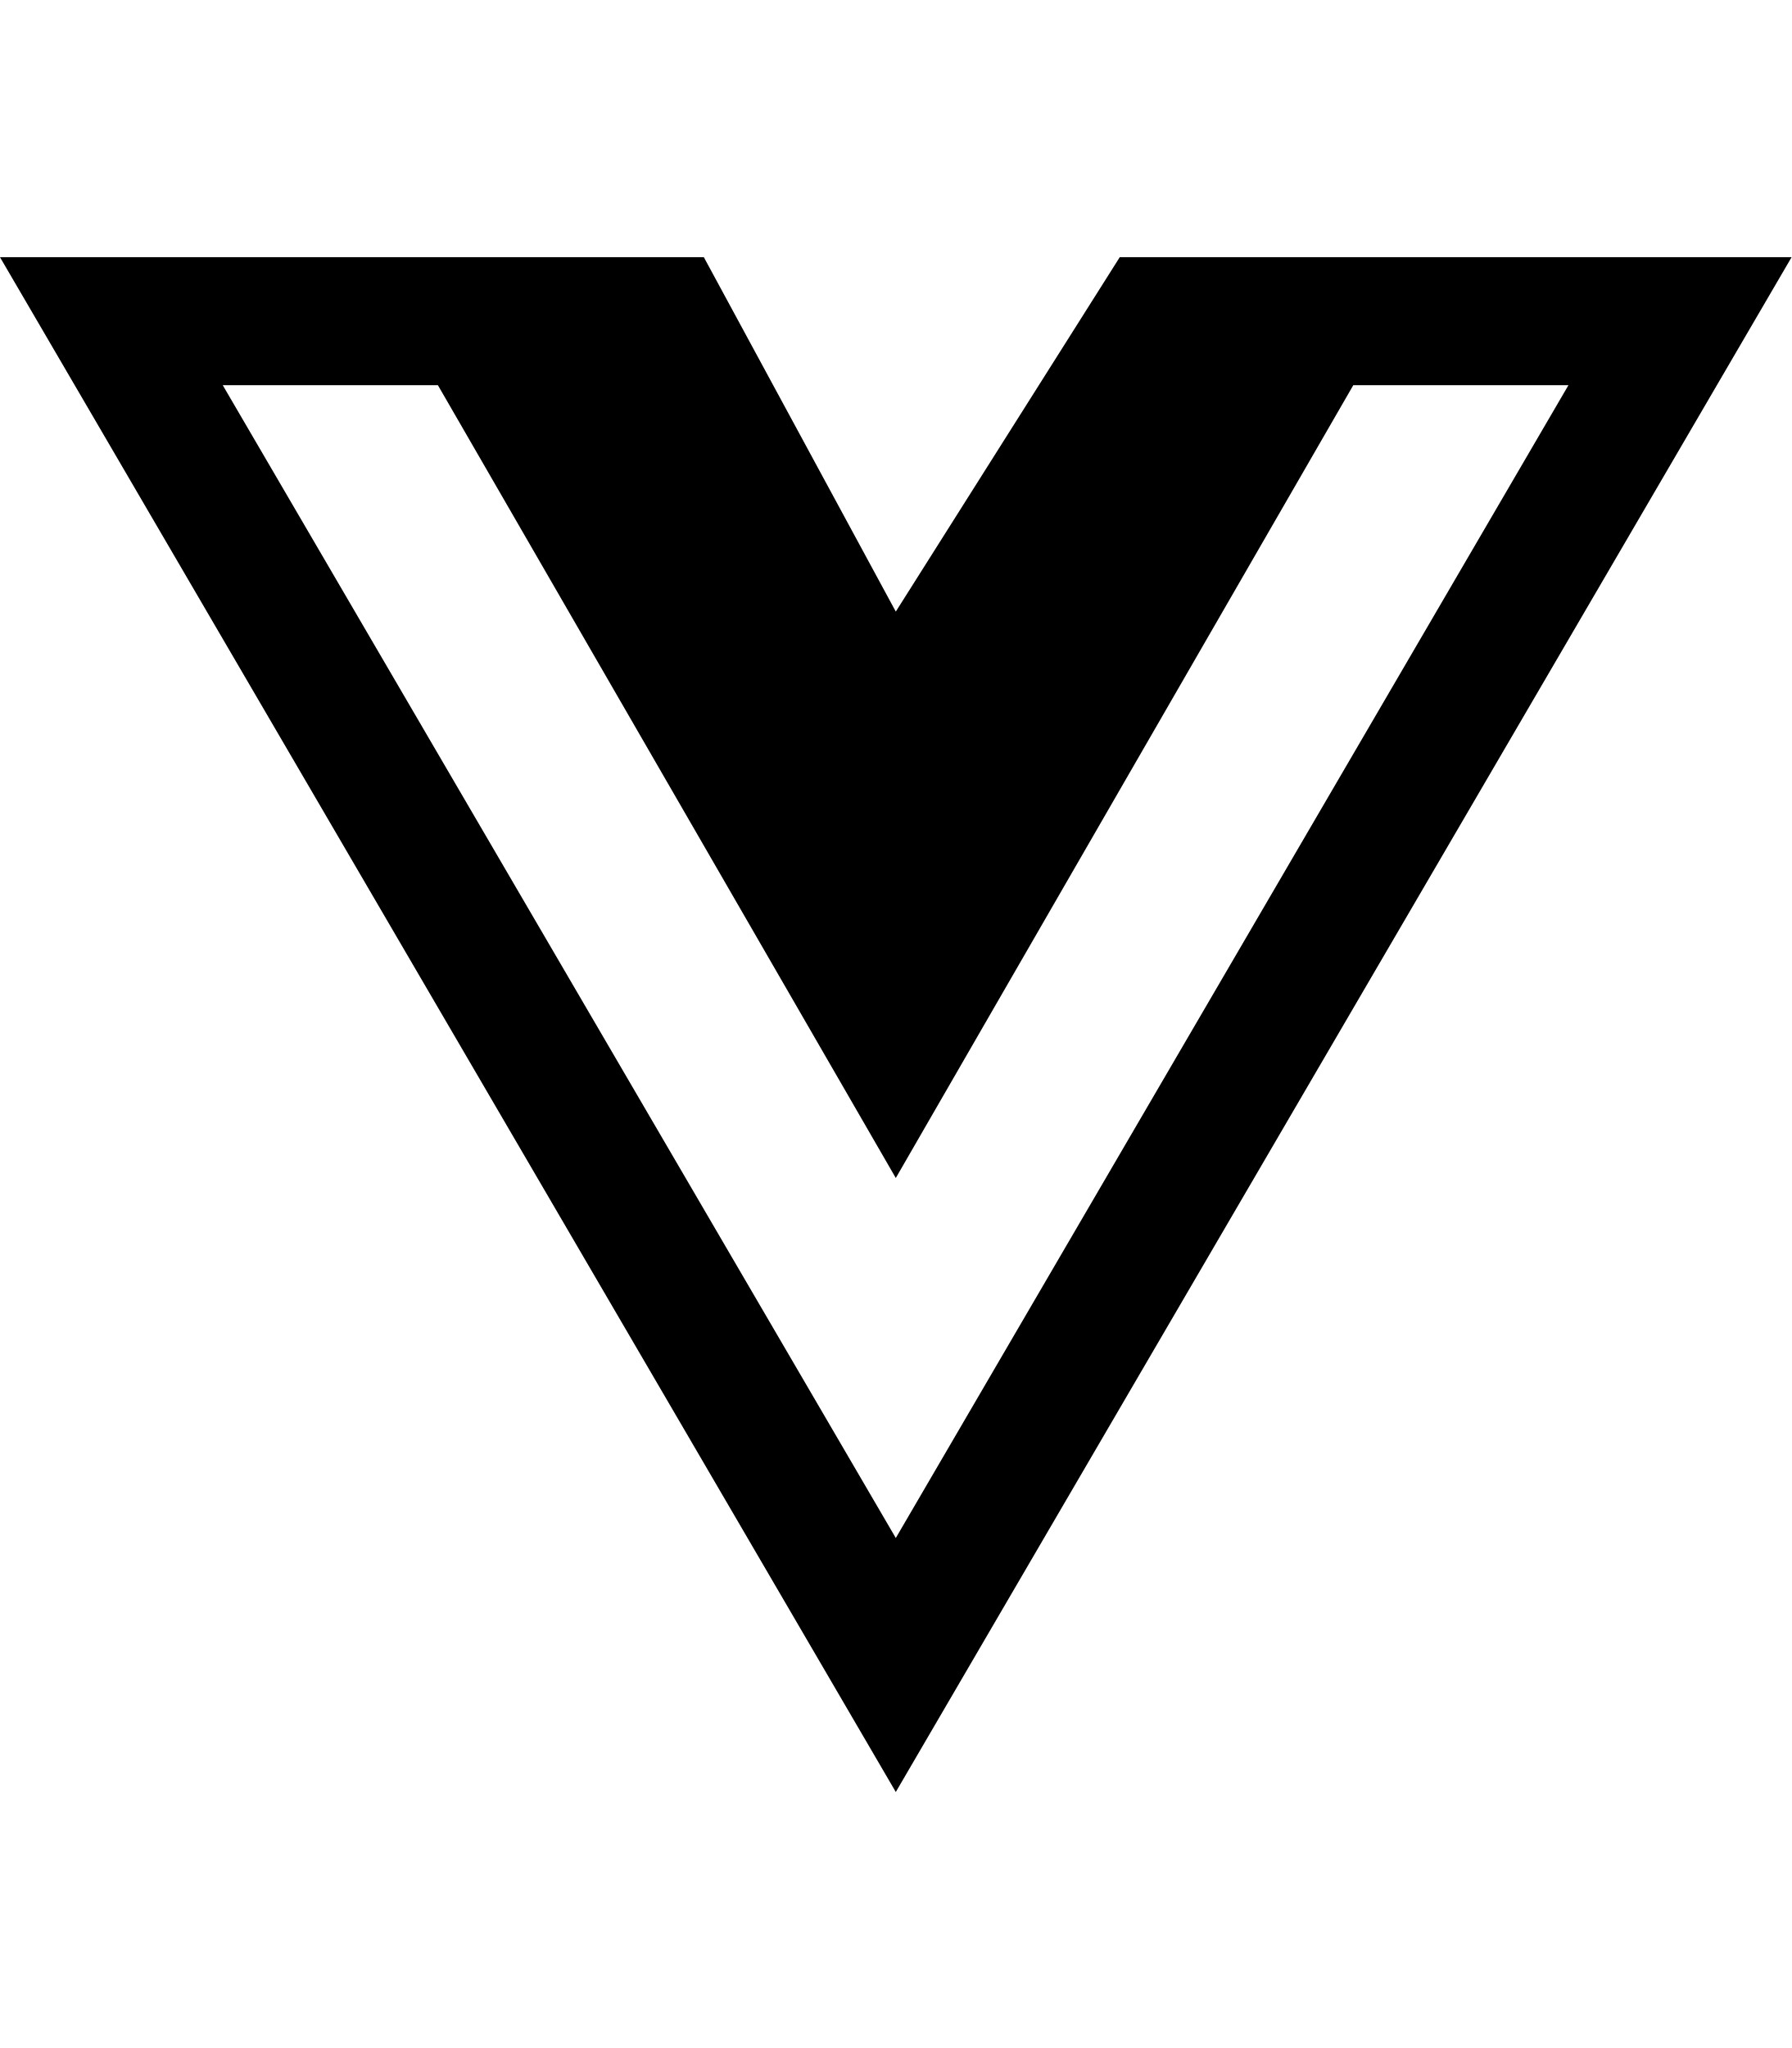
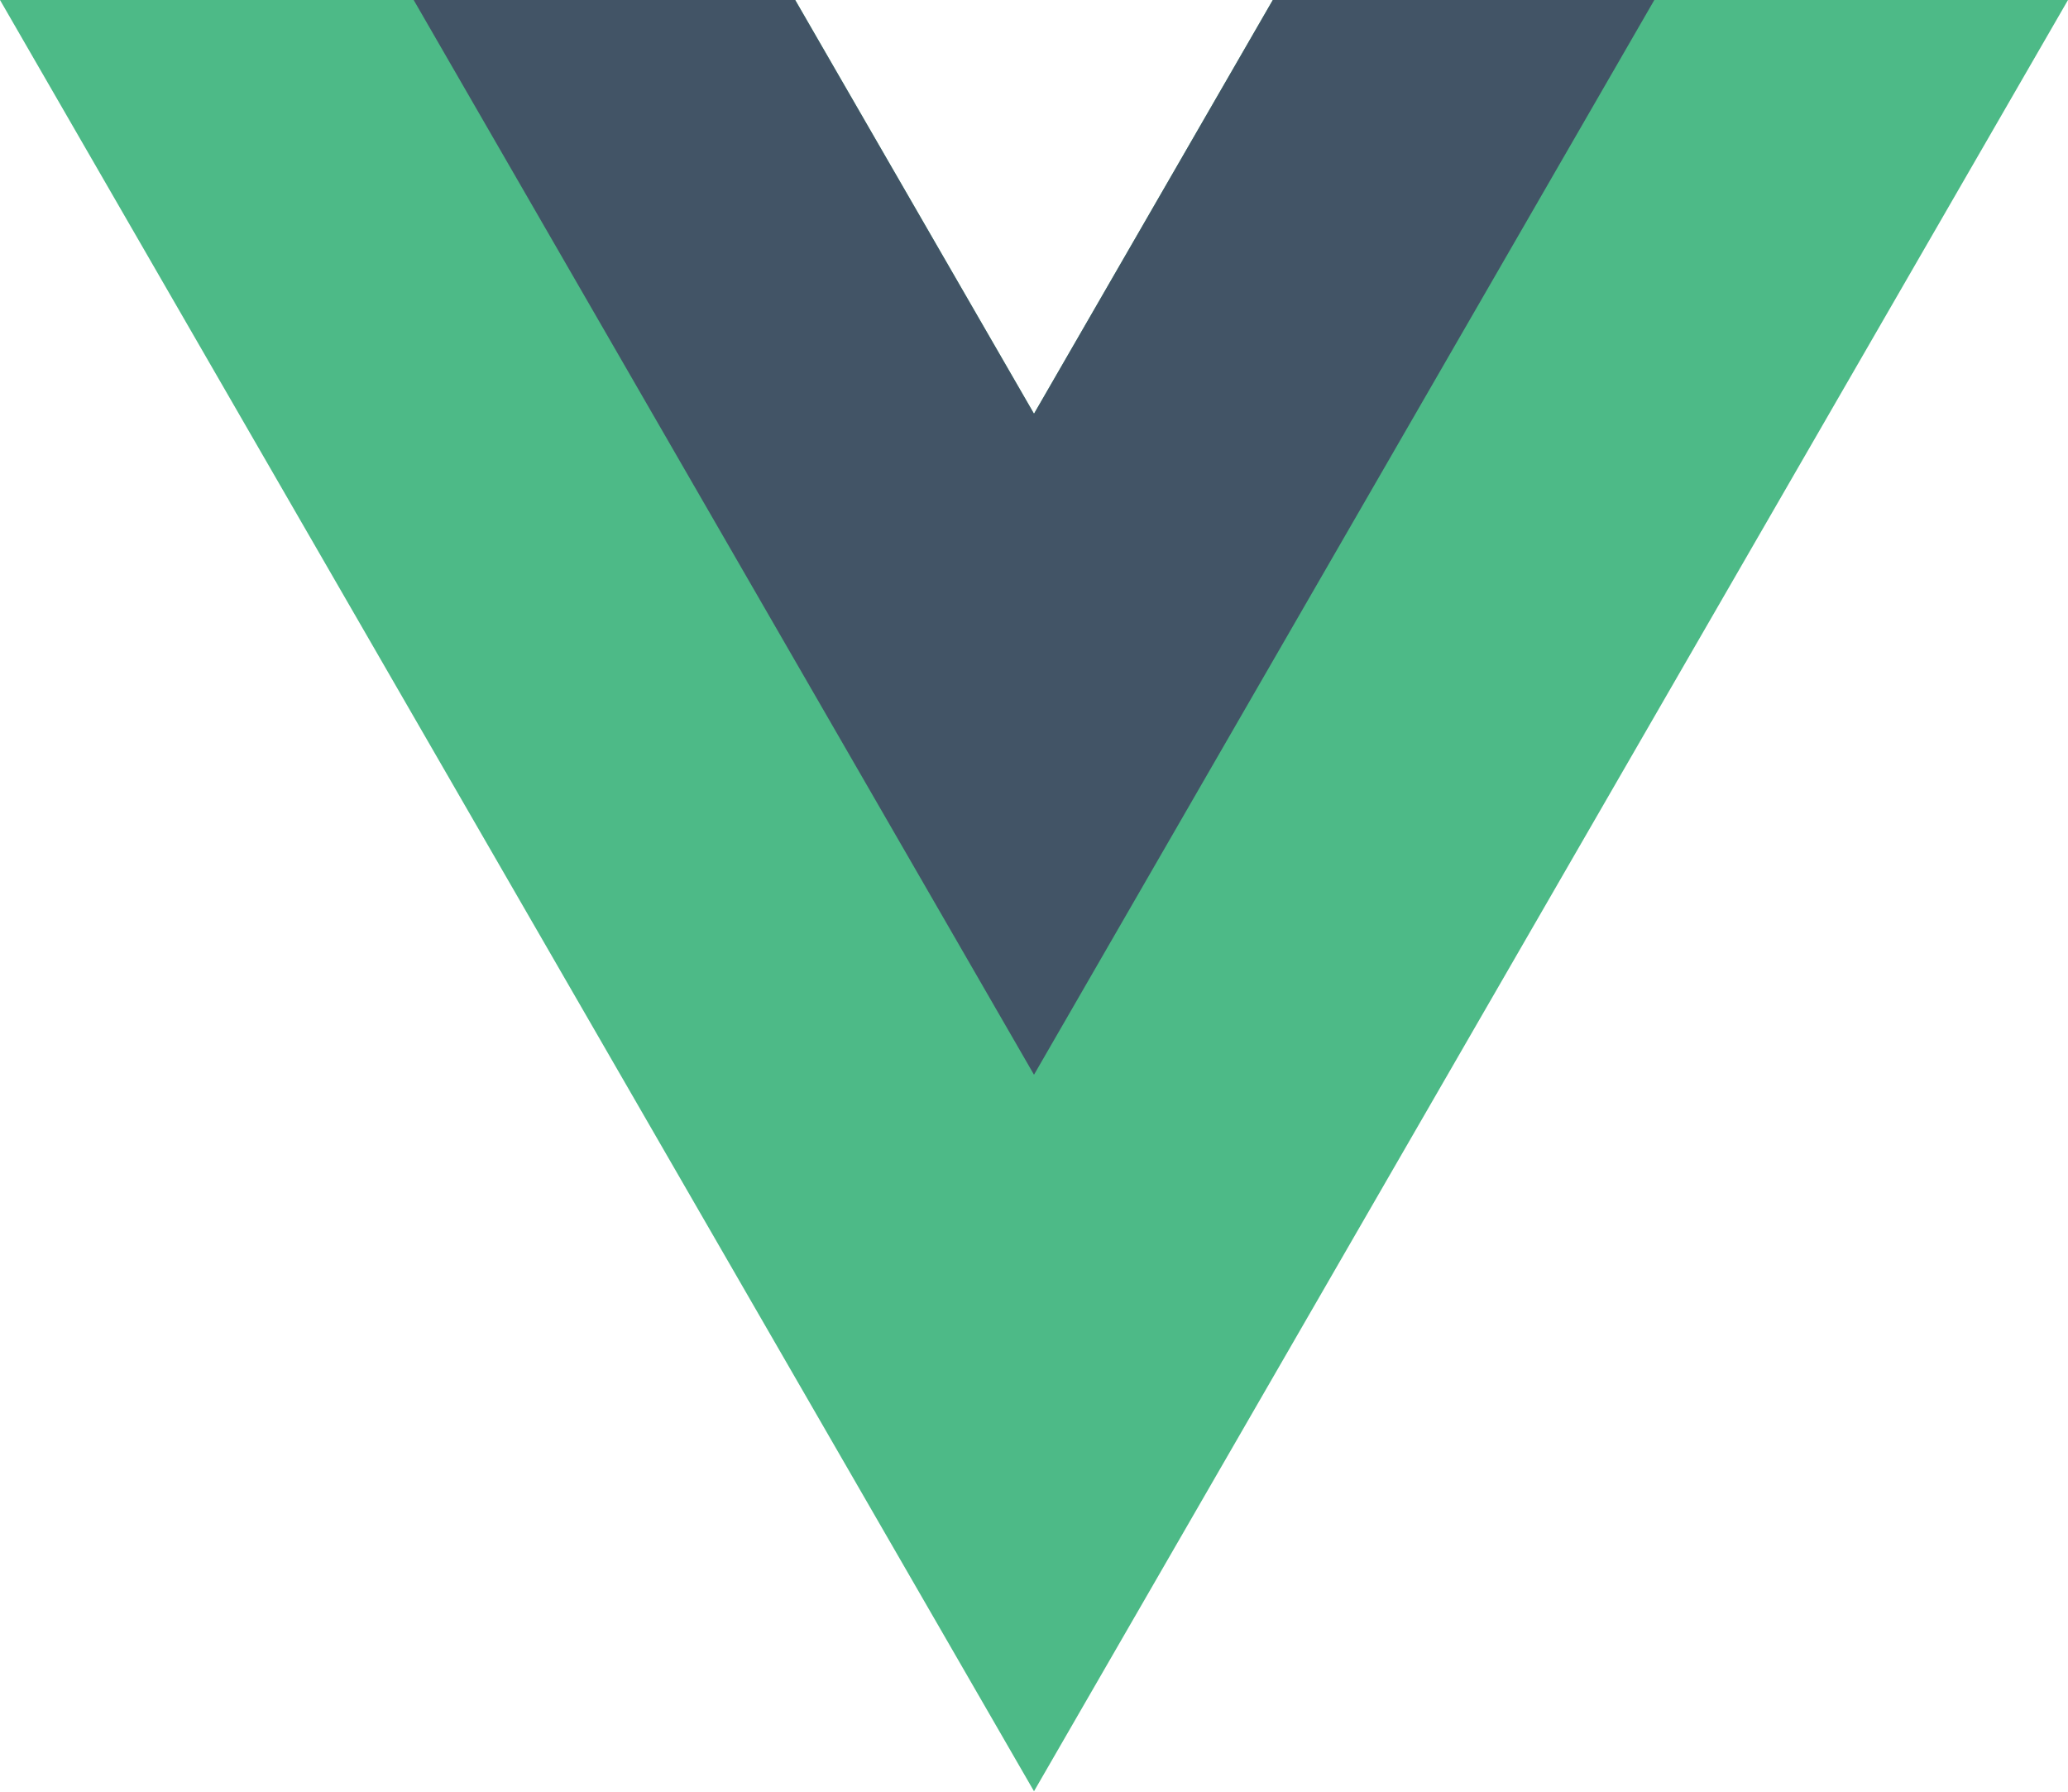
- <svg xmlns="http://www.w3.org/2000/svg" aria-hidden="true" focusable="false" data-prefix="fab" data-icon="vuejs" class="svg-inline--fa fa-vuejs fa-w-14" role="img" viewBox="0 0 448 512">
-   <path fill="currentColor" d="M356.9 64.3H280l-56 88.6-48-88.6H0L224 448 448 64.3h-91.1zm-301.2 32h53.8L224 294.5 338.4 96.3h53.8L224 384.5 55.7 96.3z" />
+ <svg xmlns="http://www.w3.org/2000/svg" version="1.1" id="Layer_1" x="0px" y="0px" viewBox="0 0 122.88 106.42" style="enable-background:new 0 0 122.88 106.42" xml:space="preserve">
+   <style type="text/css">.st0{fill:#4DBA87;} .st1{fill:#425466;}</style>
+   <g>
+     <polygon class="st0" points="75.63,0 61.44,24.58 47.25,0 0,0 61.44,106.42 122.88,0 75.63,0" />
+     <polygon class="st1" points="75.63,0 61.44,24.58 47.25,0 24.58,0 61.44,63.85 98.3,0 75.63,0" />
+   </g>
</svg>
